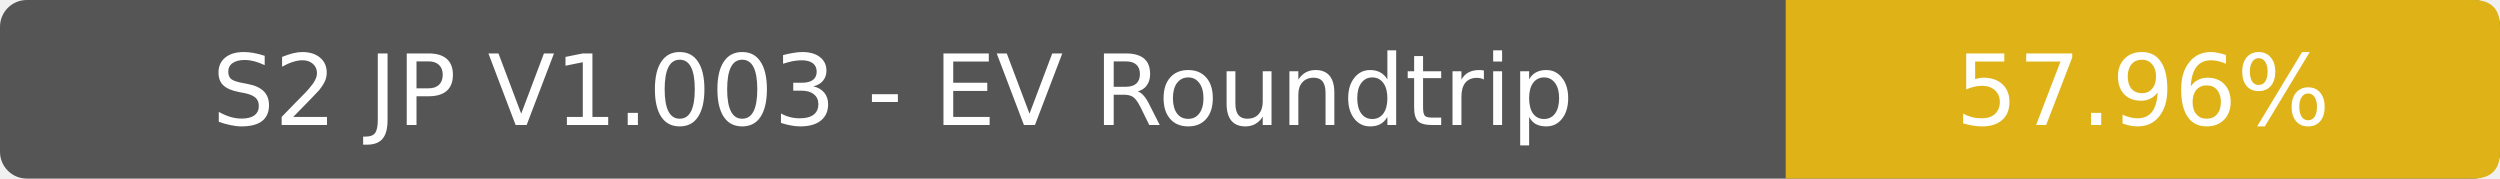
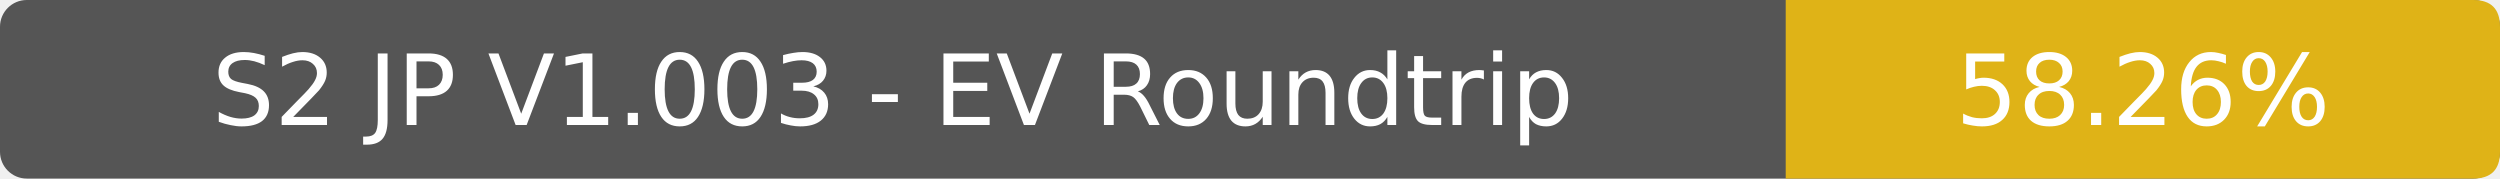
- <svg xmlns="http://www.w3.org/2000/svg" width="280" height="20" role="img" aria-label="S2 JP V1.003 - EV Roundtrip: 57.96% (193/333)">
+ <svg xmlns="http://www.w3.org/2000/svg" width="280" height="20" role="img" aria-label="S2 JP V1.003 - EV Roundtrip: 58.26% (194/333)">
  <rect width="280" height="20" rx="3" fill="#555" />
  <path fill="#dfb317" d="M200 0h77q3 0 3 3v14q0 3-3 3h-77z" />
  <g fill="#fff" text-anchor="middle" font-family="Verdana,DejaVu Sans,sans-serif" font-size="11">
    <text x="100" y="14">S2 JP V1.003 - EV Roundtrip</text>
-     <text x="240" y="14">57.96%</text>
+     <text x="240" y="14">58.26%</text>
  </g>
</svg>
